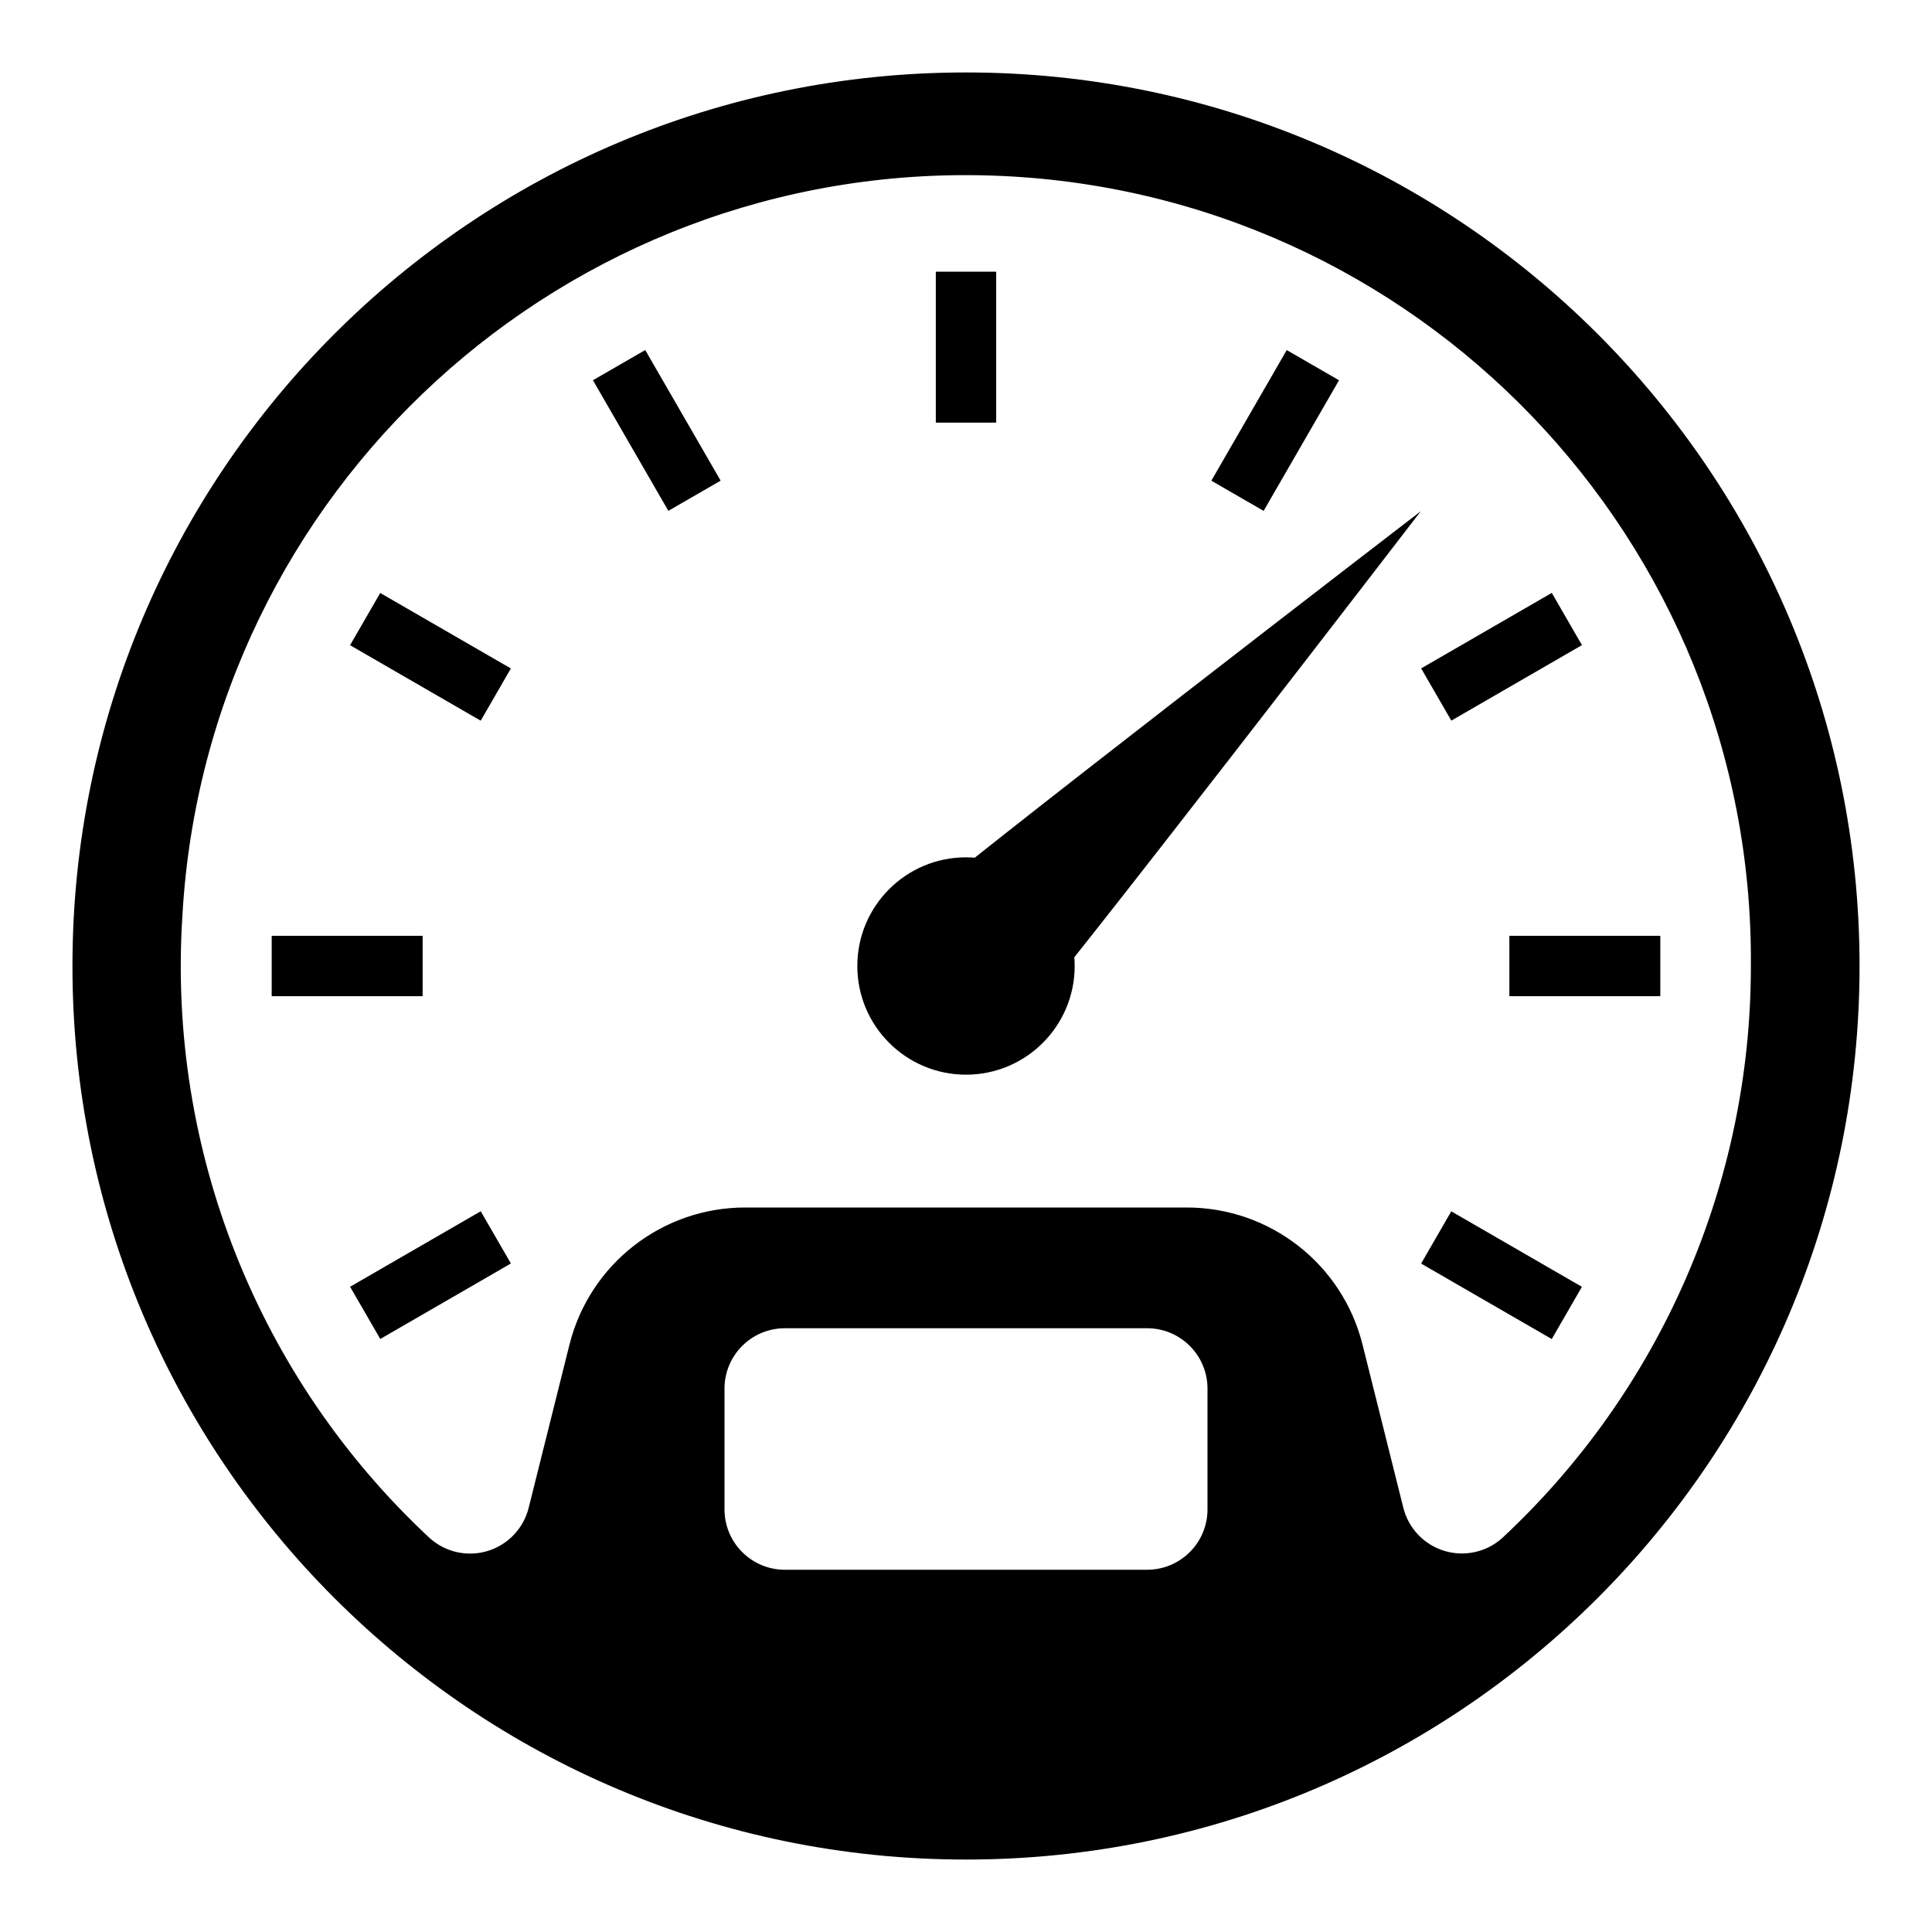
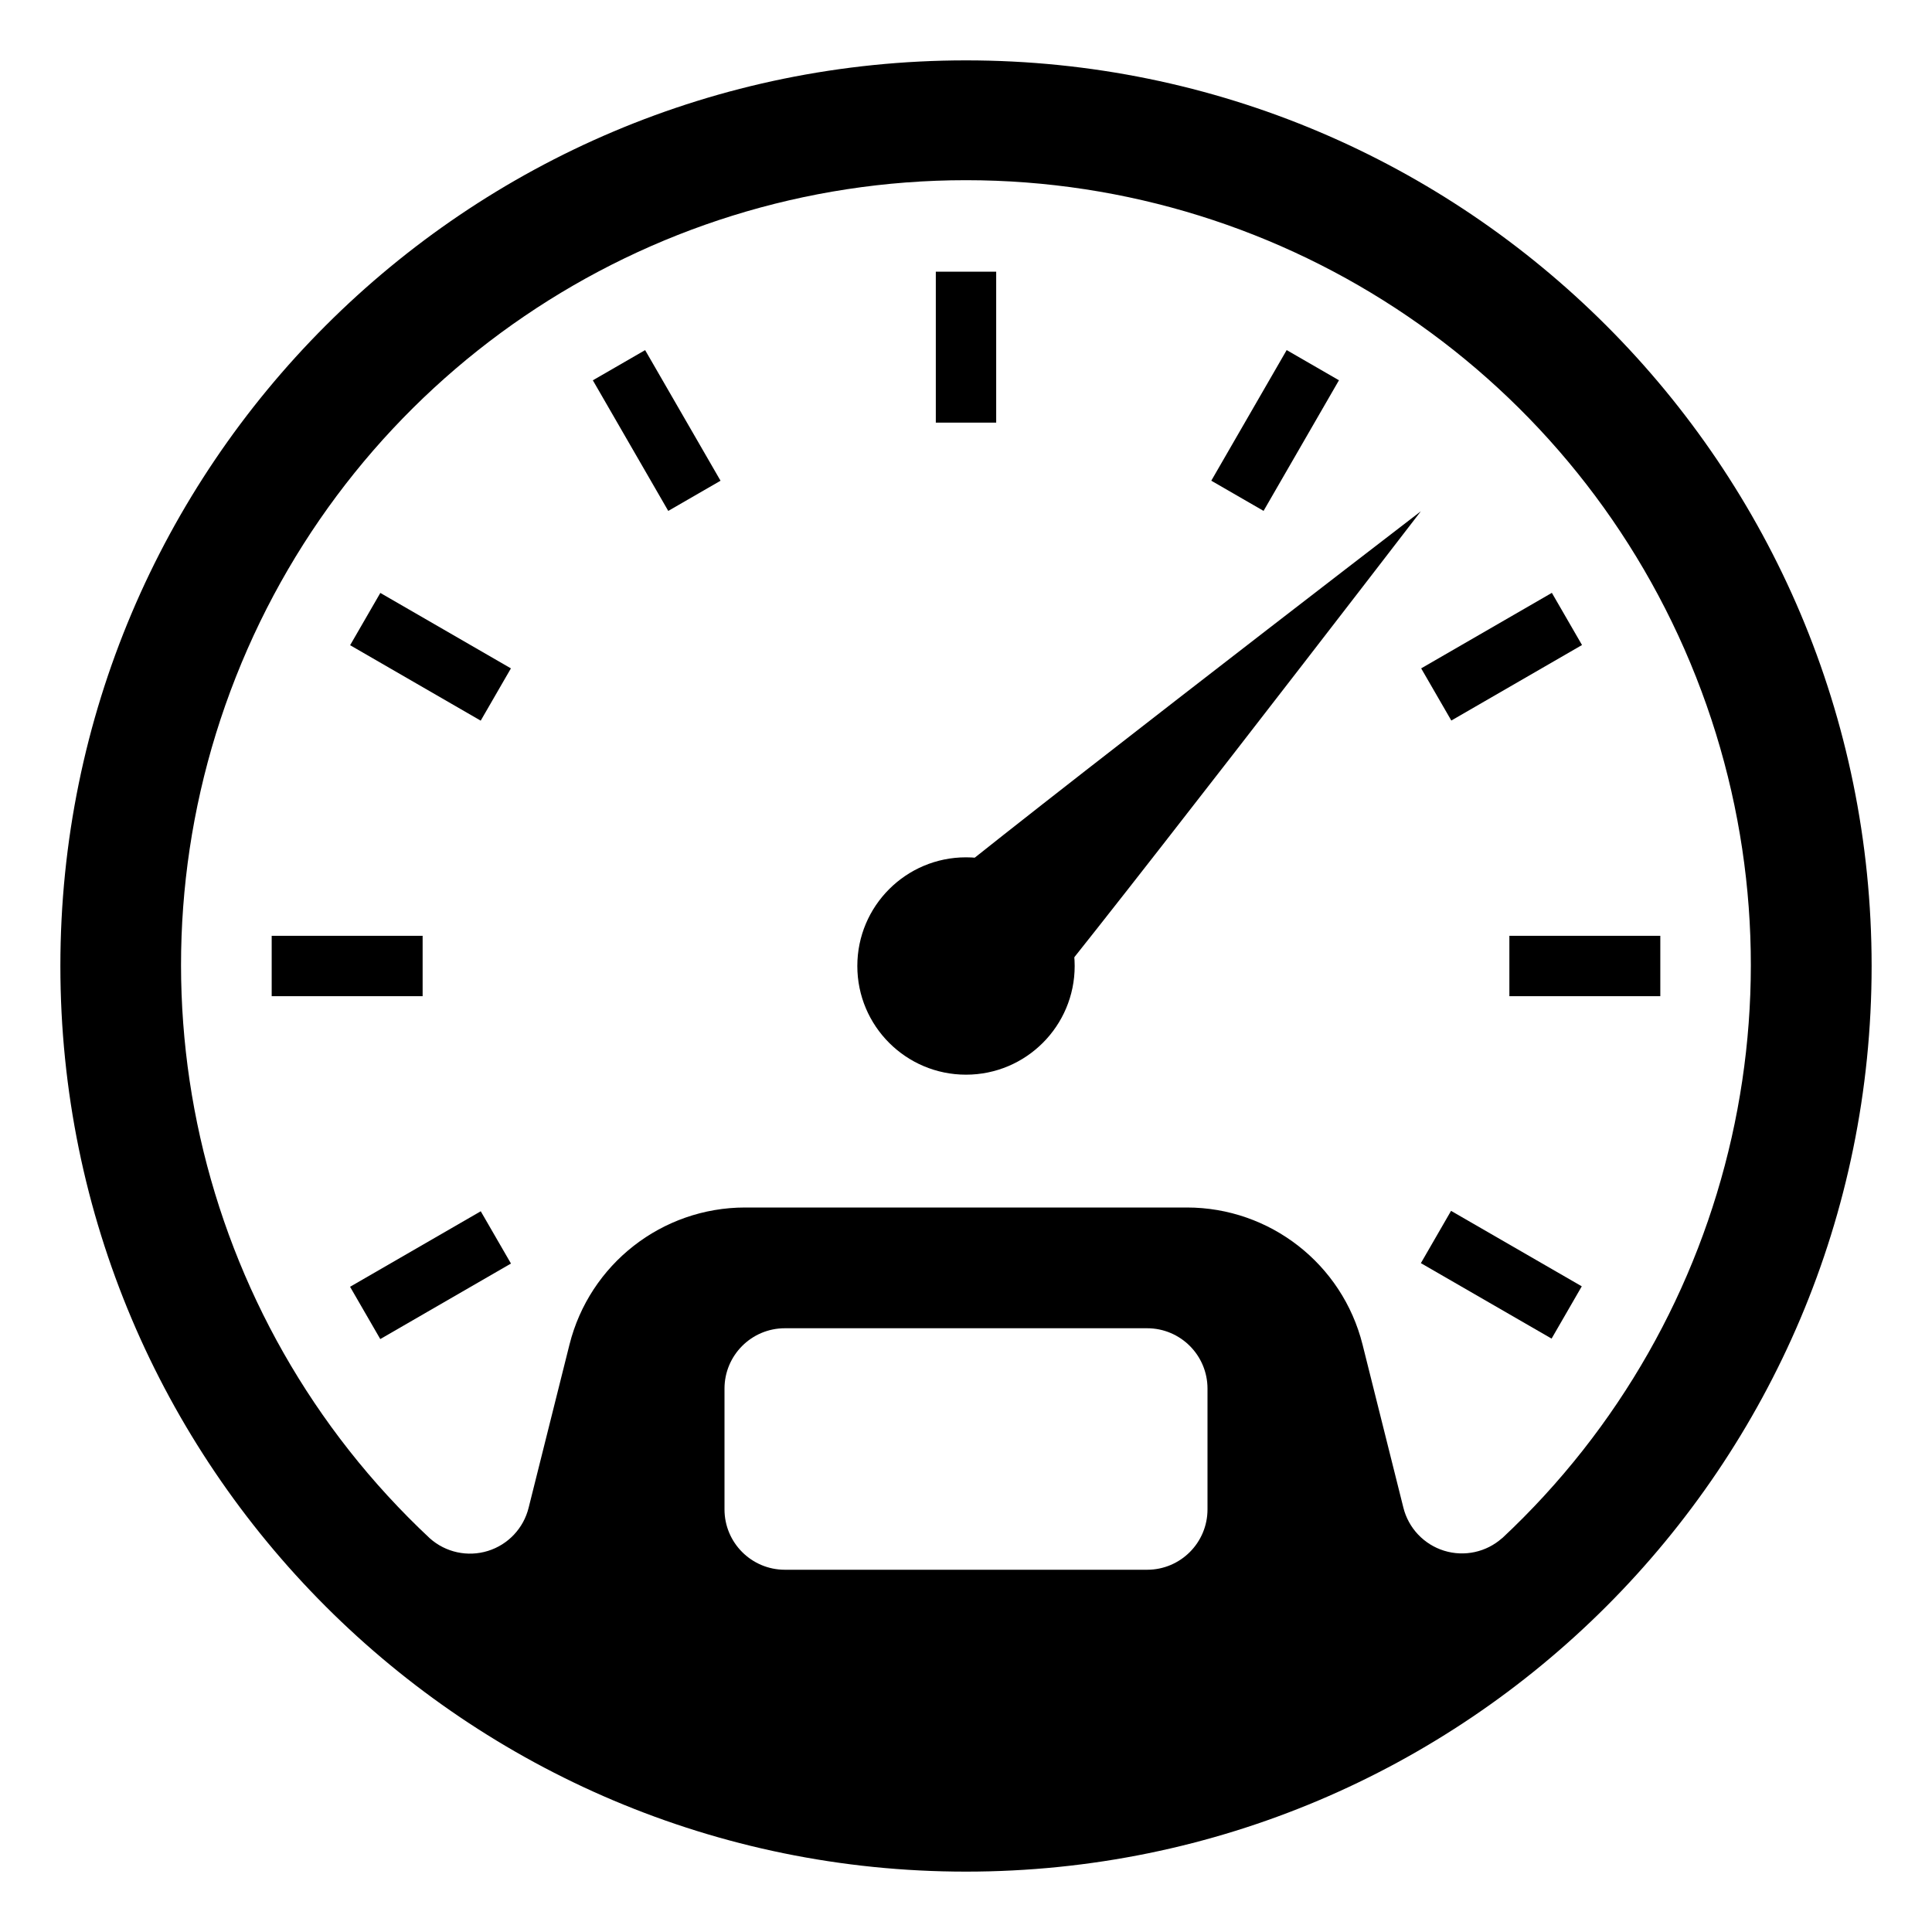
- <svg xmlns="http://www.w3.org/2000/svg" viewBox="0 0 32 32">
+ <svg xmlns="http://www.w3.org/2000/svg" viewBox="0 0 16 16">
  <g>
-     <path d="M16,1.2A14.8,14.8,0,1,0,30.8,16,14.8,14.8,0,0,0,16,1.2ZM19,26H13a1,1,0,0,1-1-1V23a1,1,0,0,1,1-1h6a1,1,0,0,1,1,1v2A1,1,0,0,1,19,26Zm4.243-1.029-.675-2.7A3,3,0,0,0,19.658,20H12.342a3,3,0,0,0-2.91,2.272l-.675,2.7a1,1,0,0,1-1.636.507,12.941,12.941,0,0,1-4.1-10.31A13,13,0,0,1,29,16a12.938,12.938,0,0,1-4.121,9.477A1,1,0,0,1,23.243,24.971Z" />
-     <circle cx="16" cy="16" r="1.8" />
-     <path d="M23.533,8.467s-6.106,7.944-6.613,8.452a1.3,1.3,0,0,1-1.838-1.838C15.588,14.573,23.533,8.467,23.533,8.467Z" />
-     <rect x="19.872" y="6.63" width="2.498" height="1" transform="translate(4.387 21.858) rotate(-60.005)" />
-     <rect x="5.881" y="20.621" width="2.499" height="0.999" transform="translate(-9.611 6.401) rotate(-30.023)" />
-     <rect x="23.621" y="10.379" width="2.499" height="0.999" transform="translate(-2.106 13.903) rotate(-30.023)" />
-     <rect x="25" y="15.5" width="2.5" height="1" />
-     <rect x="4.5" y="15.5" width="2.5" height="1" />
-     <rect x="24.37" y="19.872" width="0.999" height="2.499" transform="translate(-5.86 32.089) rotate(-59.983)" />
-     <rect x="6.63" y="9.63" width="0.999" height="2.499" transform="translate(-5.857 11.61) rotate(-59.983)" />
-     <rect x="10.379" y="5.881" width="1" height="2.498" transform="translate(-2.108 6.395) rotate(-30.003)" />
-     <rect x="15.5" y="4.5" width="1" height="2.5" />
+     <g>
+       <circle cx="8" cy="8" r="0.9" />
+       <path d="M11.767,4.234S8.714,8.205,8.46,8.459a.65.65,0,0,1-.919-.919C7.794,7.286,11.767,4.234,11.767,4.234Z" />
+       <rect x="9.936" y="3.315" width="1.249" height="0.5" transform="translate(2.193 10.929) rotate(-60.005)" />
+       <rect x="2.94" y="10.31" width="1.25" height="0.5" transform="translate(-4.805 3.201) rotate(-30.023)" />
+       <rect x="11.811" y="5.189" width="1.25" height="0.499" transform="translate(-1.053 6.952) rotate(-30.023)" />
+       <rect x="12.5" y="7.75" width="1.25" height="0.5" />
+       <rect x="2.25" y="7.75" width="1.25" height="0.5" />
+       <rect x="12.185" y="9.936" width="0.5" height="1.25" transform="matrix(0.5, -0.866, 0.866, 0.5, -2.93, 16.045)" />
+       <rect x="3.315" y="4.815" width="0.5" height="1.249" transform="translate(-2.928 5.805) rotate(-59.983)" />
+       <rect x="5.189" y="2.94" width="0.5" height="1.249" transform="matrix(0.866, -0.5, 0.5, 0.866, -1.054, 3.198)" />
+       <rect x="7.75" y="2.25" width="0.5" height="1.25" />
+     </g>
+     <path d="M8,.5A7.5,7.5,0,1,0,15.5,8,7.5,7.5,0,0,0,8,.5Zm2,12a.5.5,0,0,1-.5.5h-3a.5.5,0,0,1-.5-.5v-1a.5.5,0,0,1,.5-.5h3a.5.5,0,0,1,.5.5Zm2.44.238a.5.5,0,0,1-.818-.253l-.338-1.35A1.5,1.5,0,0,0,9.829,10H6.171a1.5,1.5,0,0,0-1.455,1.136l-.338,1.35a.5.5,0,0,1-.818.254,6.5,6.5,0,1,1,8.879,0Z" />
  </g>
</svg>
